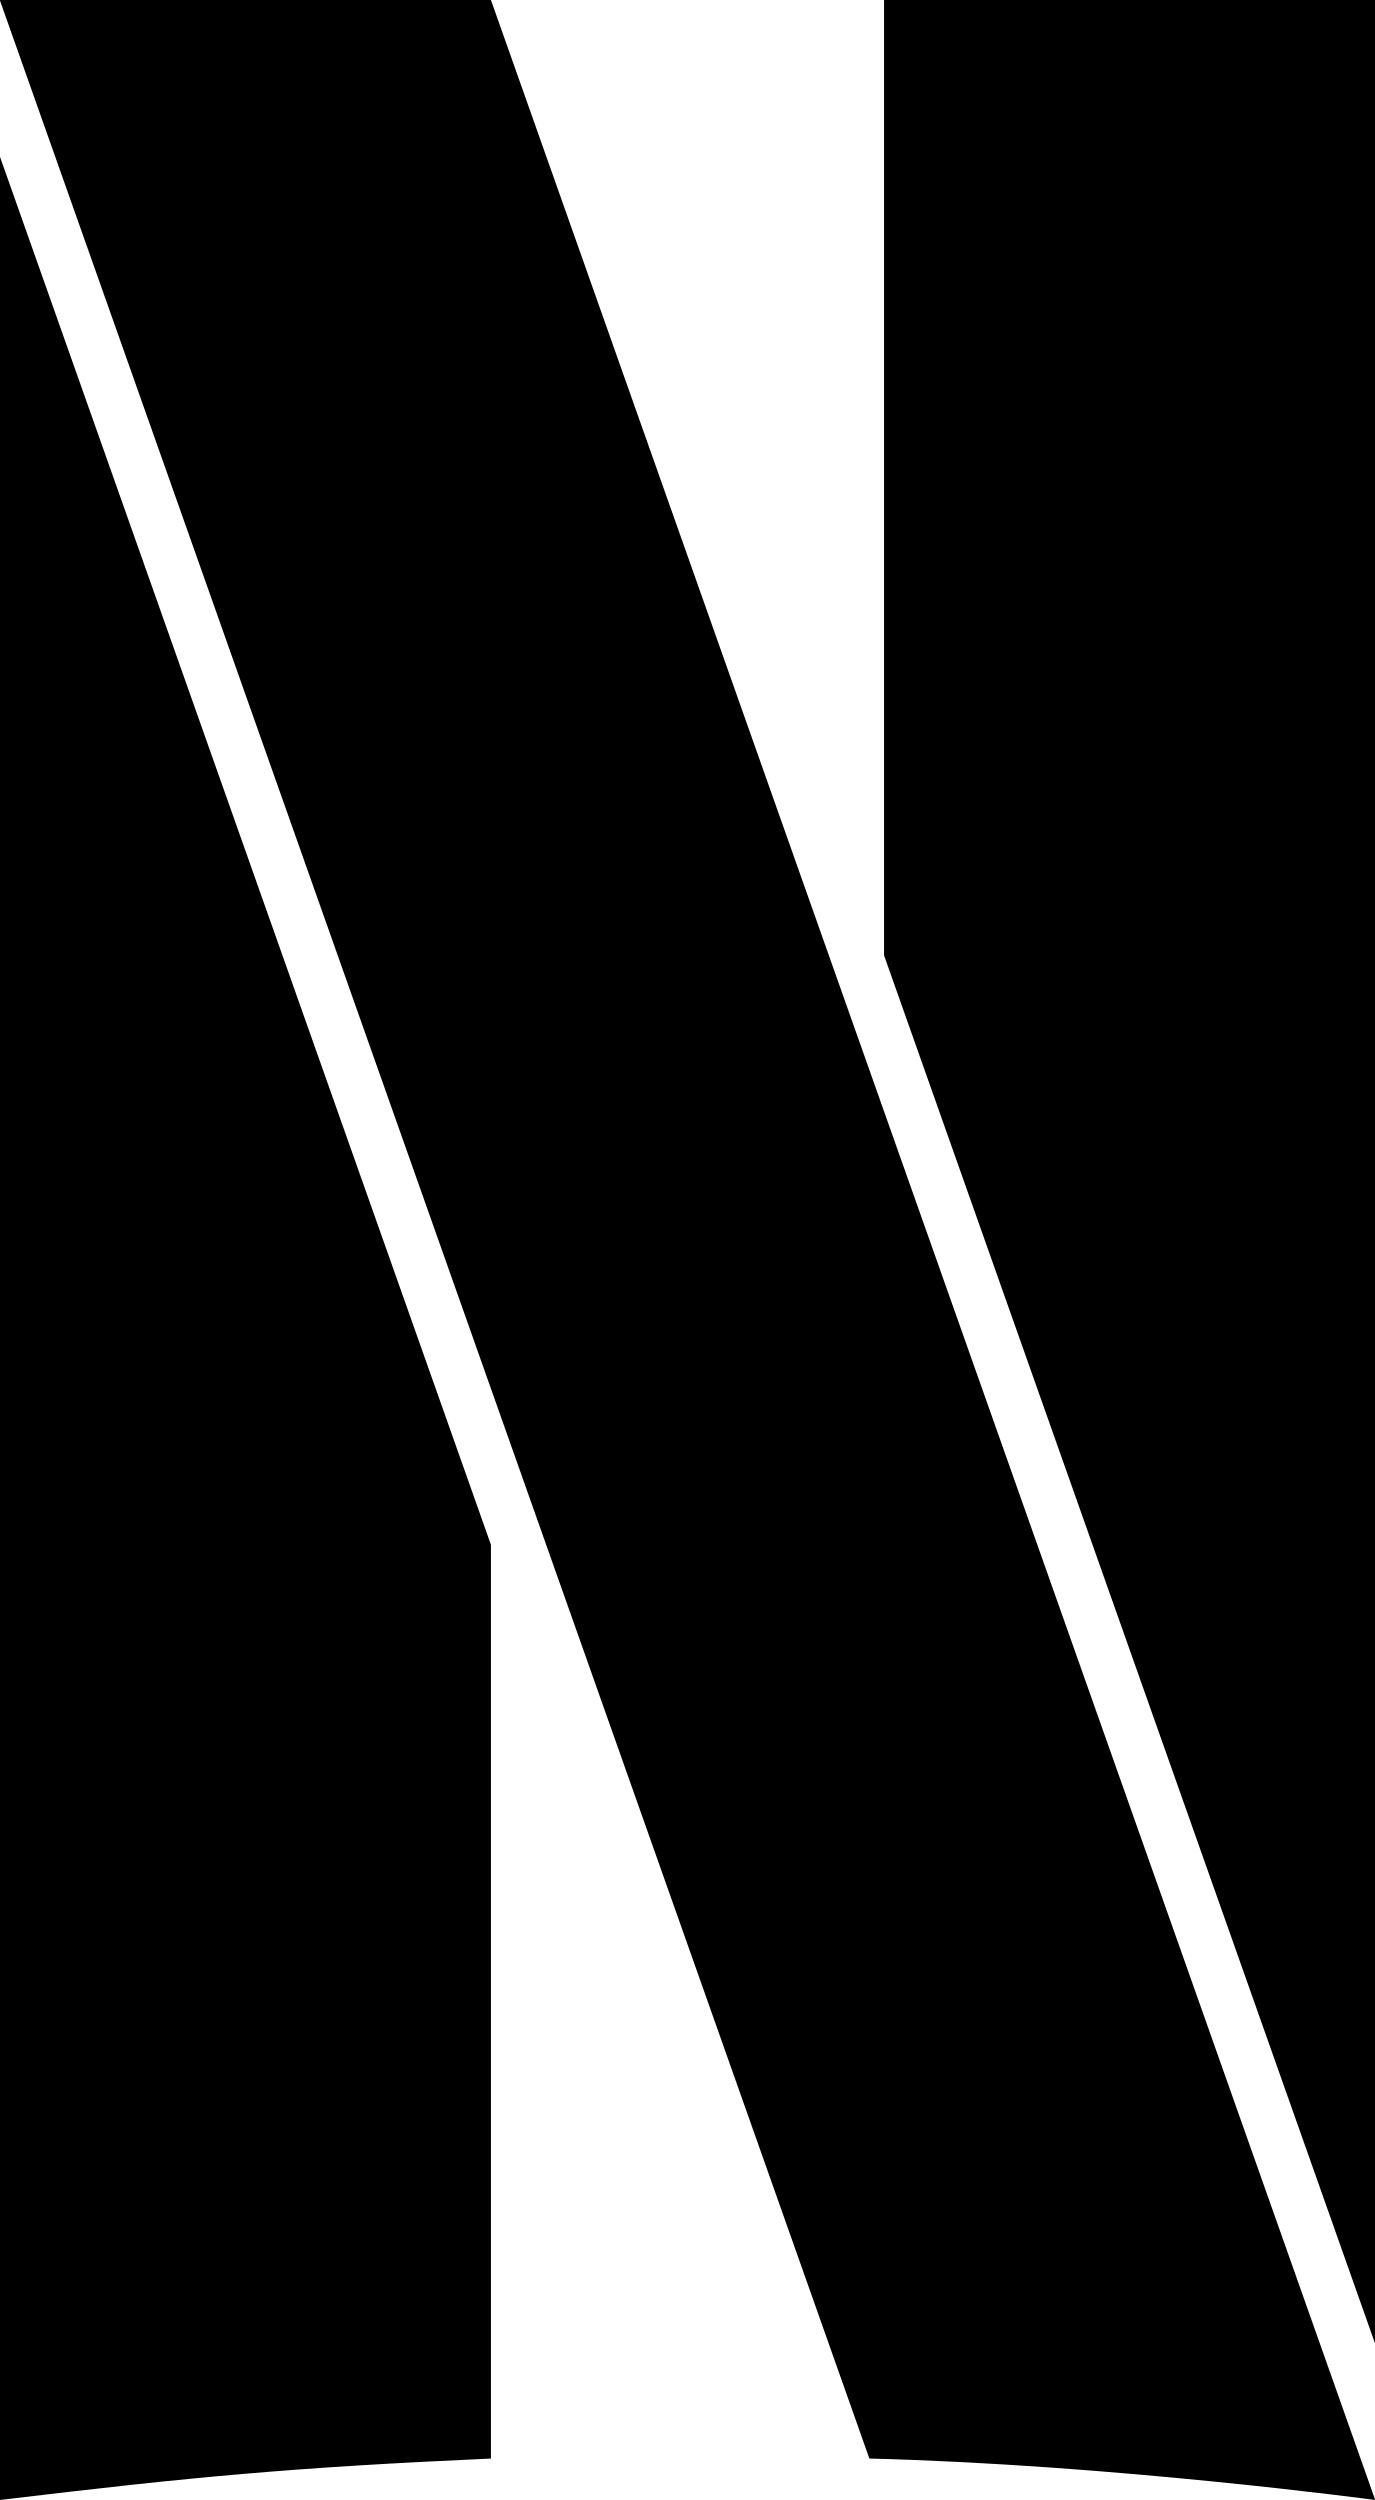
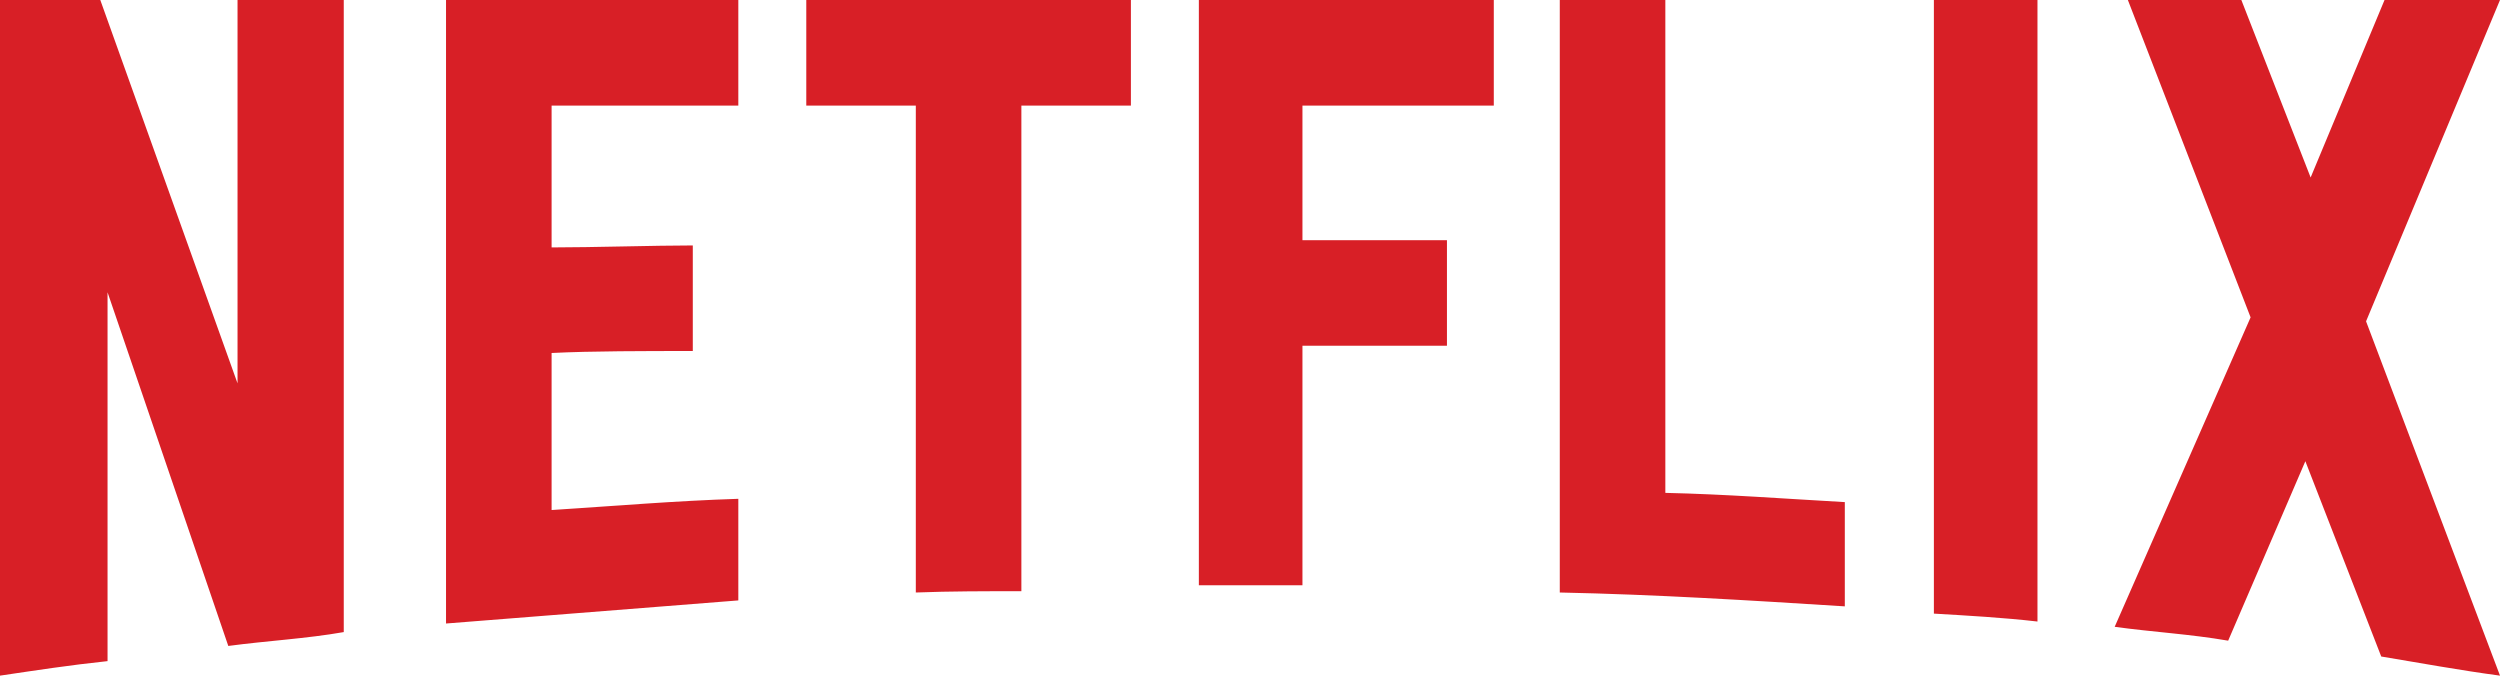
- <svg xmlns="http://www.w3.org/2000/svg" viewBox="5.4 0 13.2 24">
-   <path d="m5.398 0 8.348 23.602c2.346.059 4.856.398 4.856.398L10.113 0H5.398zm8.489 0v9.172l4.715 13.33V0h-4.715zM5.398 1.5V24c1.873-.225 2.81-.312 4.715-.398V14.83L5.398 1.5z" />
+ <svg xmlns="http://www.w3.org/2000/svg" width="1024" height="276.742" viewBox="0 0 1024 276.742">
+   <path d="M140.803 258.904c-15.404 2.705-31.079 3.516-47.294 5.676l-49.458-144.856v151.073c-15.404 1.621-29.457 3.783-44.051 5.945v-276.742h41.08l56.212 157.021v-157.021h43.511v258.904zm85.131-157.558c16.757 0 42.431-.811 57.835-.811v43.24c-19.189 0-41.619 0-57.835.811v64.322c25.405-1.621 50.809-3.785 76.482-4.596v41.617l-119.724 9.461v-255.39h119.724v43.241h-76.482v58.105zm237.284-58.104h-44.862v198.908c-14.594 0-29.188 0-43.239.539v-199.447h-44.862v-43.242h132.965l-.002 43.242zm70.266 55.132h59.187v43.24h-59.187v98.104h-42.433v-239.718h120.808v43.241h-78.375v55.133zm148.641 103.507c24.594.539 49.456 2.434 73.51 3.783v42.701c-38.646-2.434-77.293-4.863-116.75-5.676v-242.689h43.24v201.881zm109.994 49.457c13.783.812 28.377 1.623 42.43 3.242v-254.58h-42.43v251.338zm231.881-251.338l-54.863 131.615 54.863 145.127c-16.217-2.162-32.432-5.135-48.648-7.838l-31.078-79.994-31.617 73.51c-15.678-2.705-30.812-3.516-46.484-5.678l55.672-126.75-50.269-129.992h46.482l28.377 72.699 30.27-72.699h47.295z" fill="#d81f26" />
</svg>
